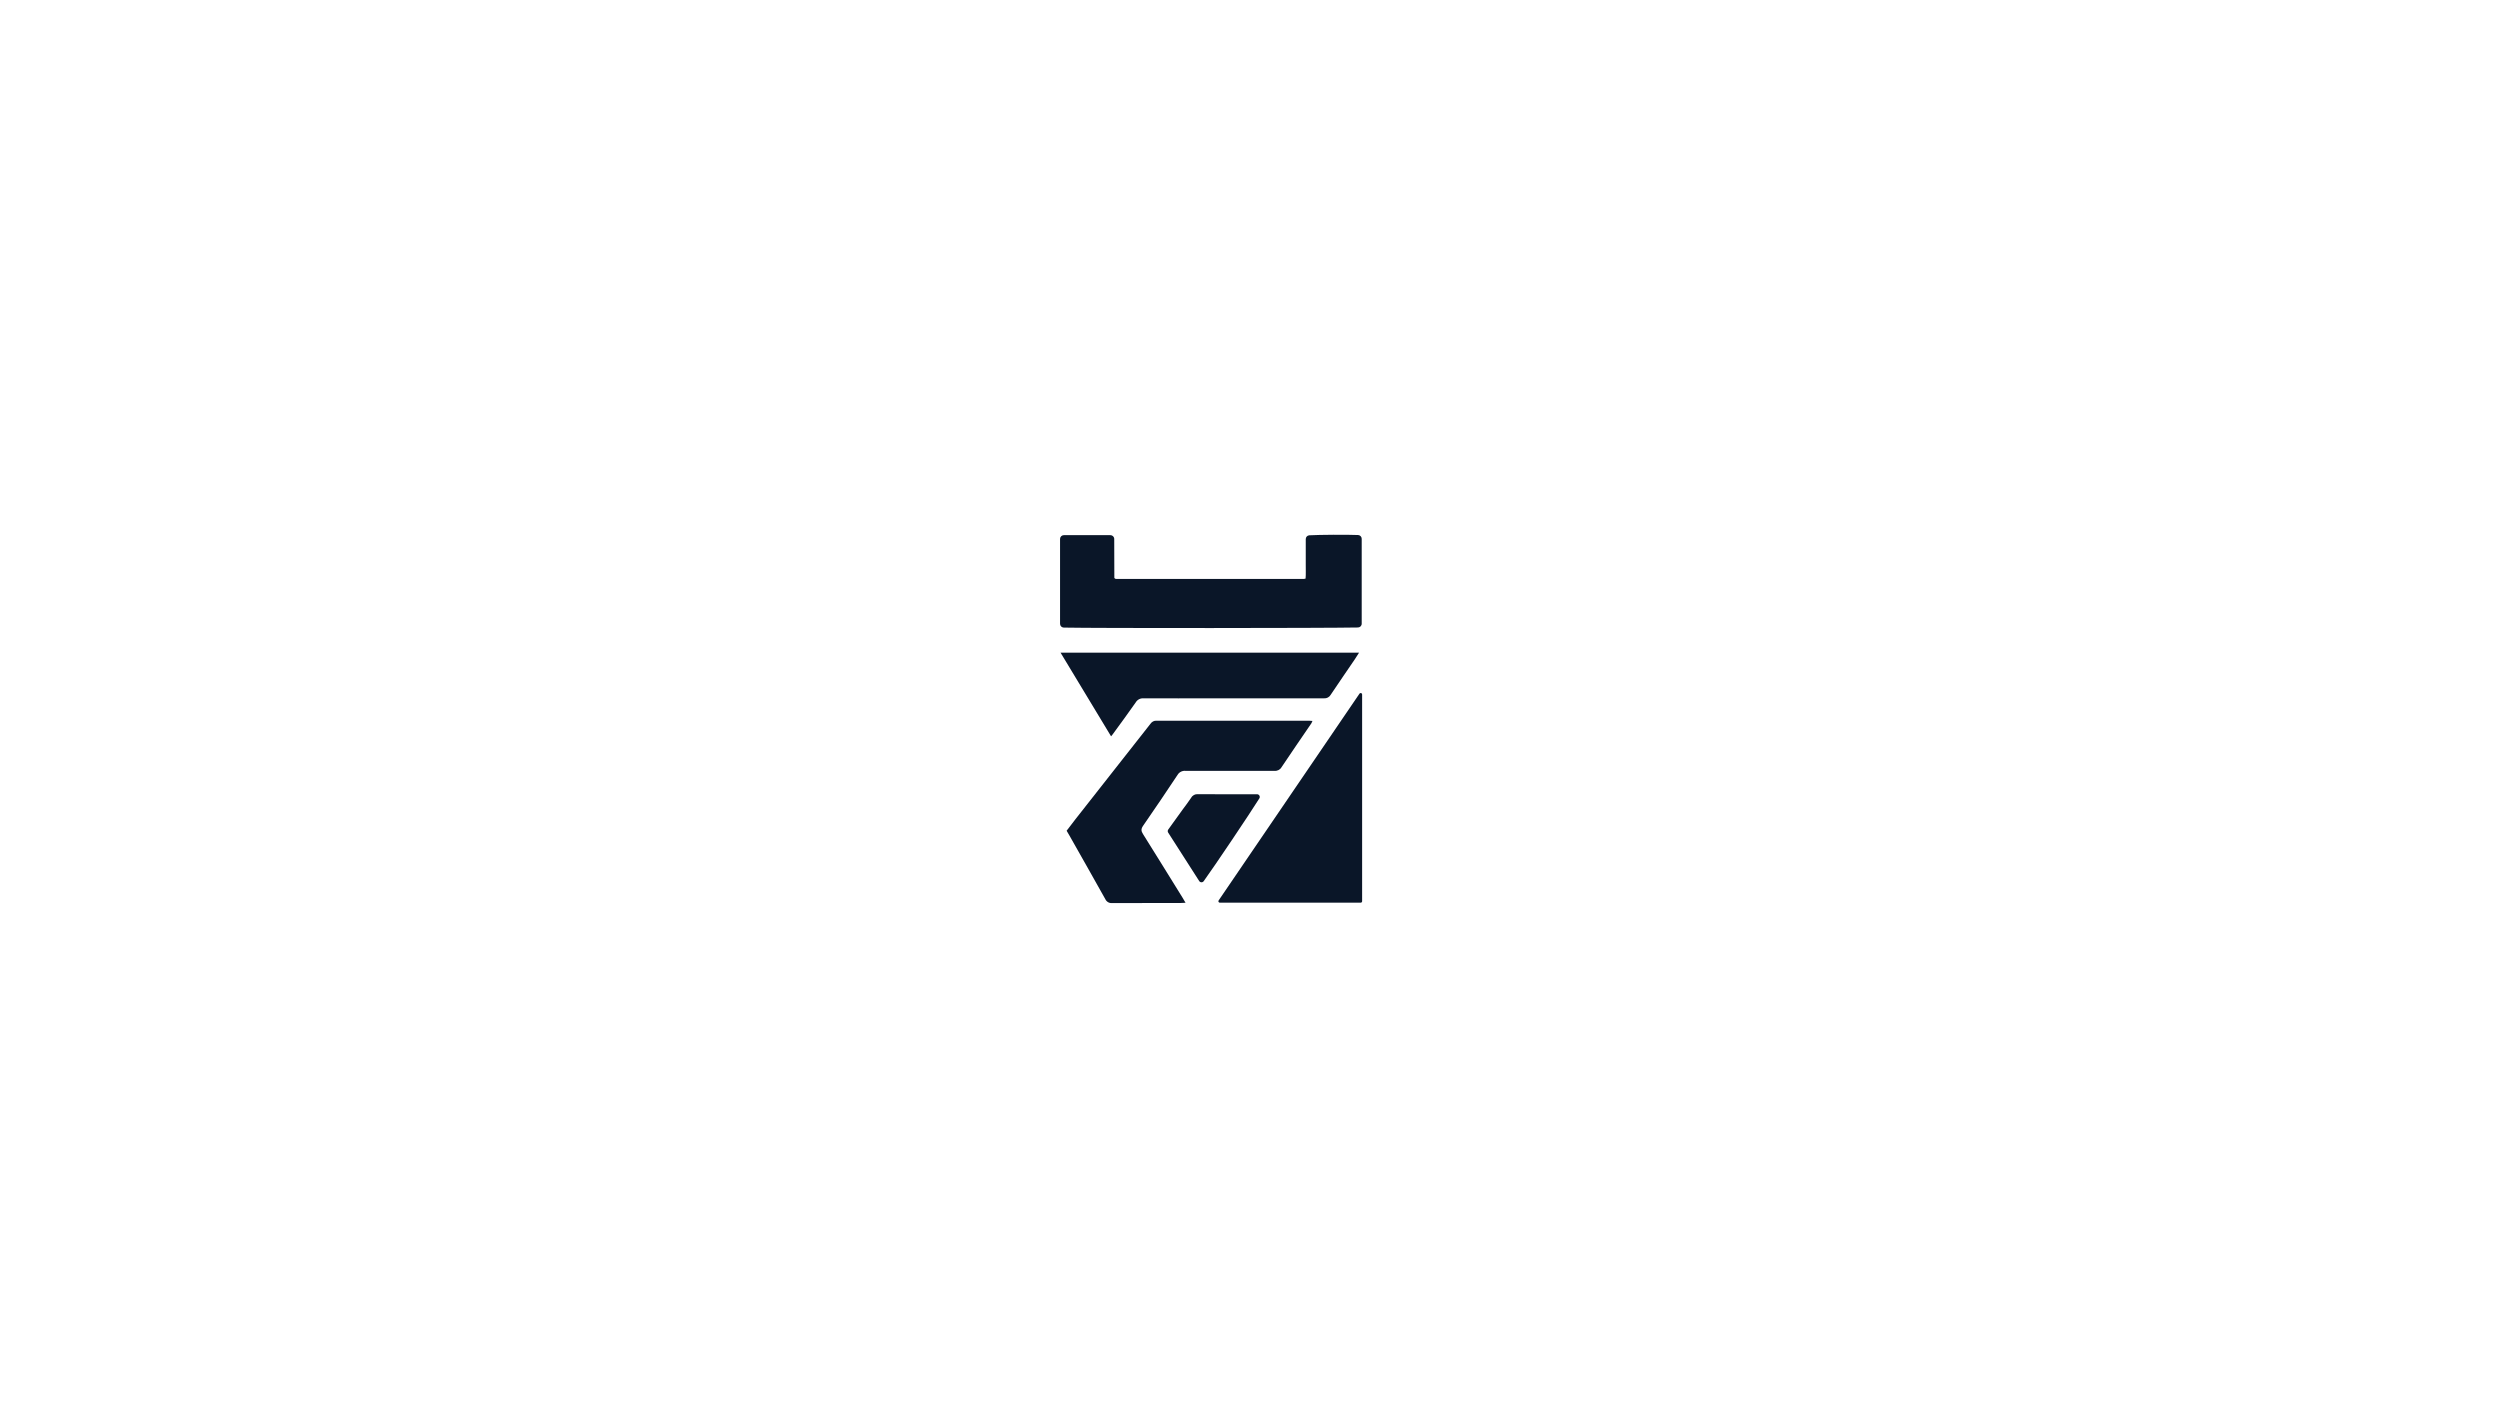
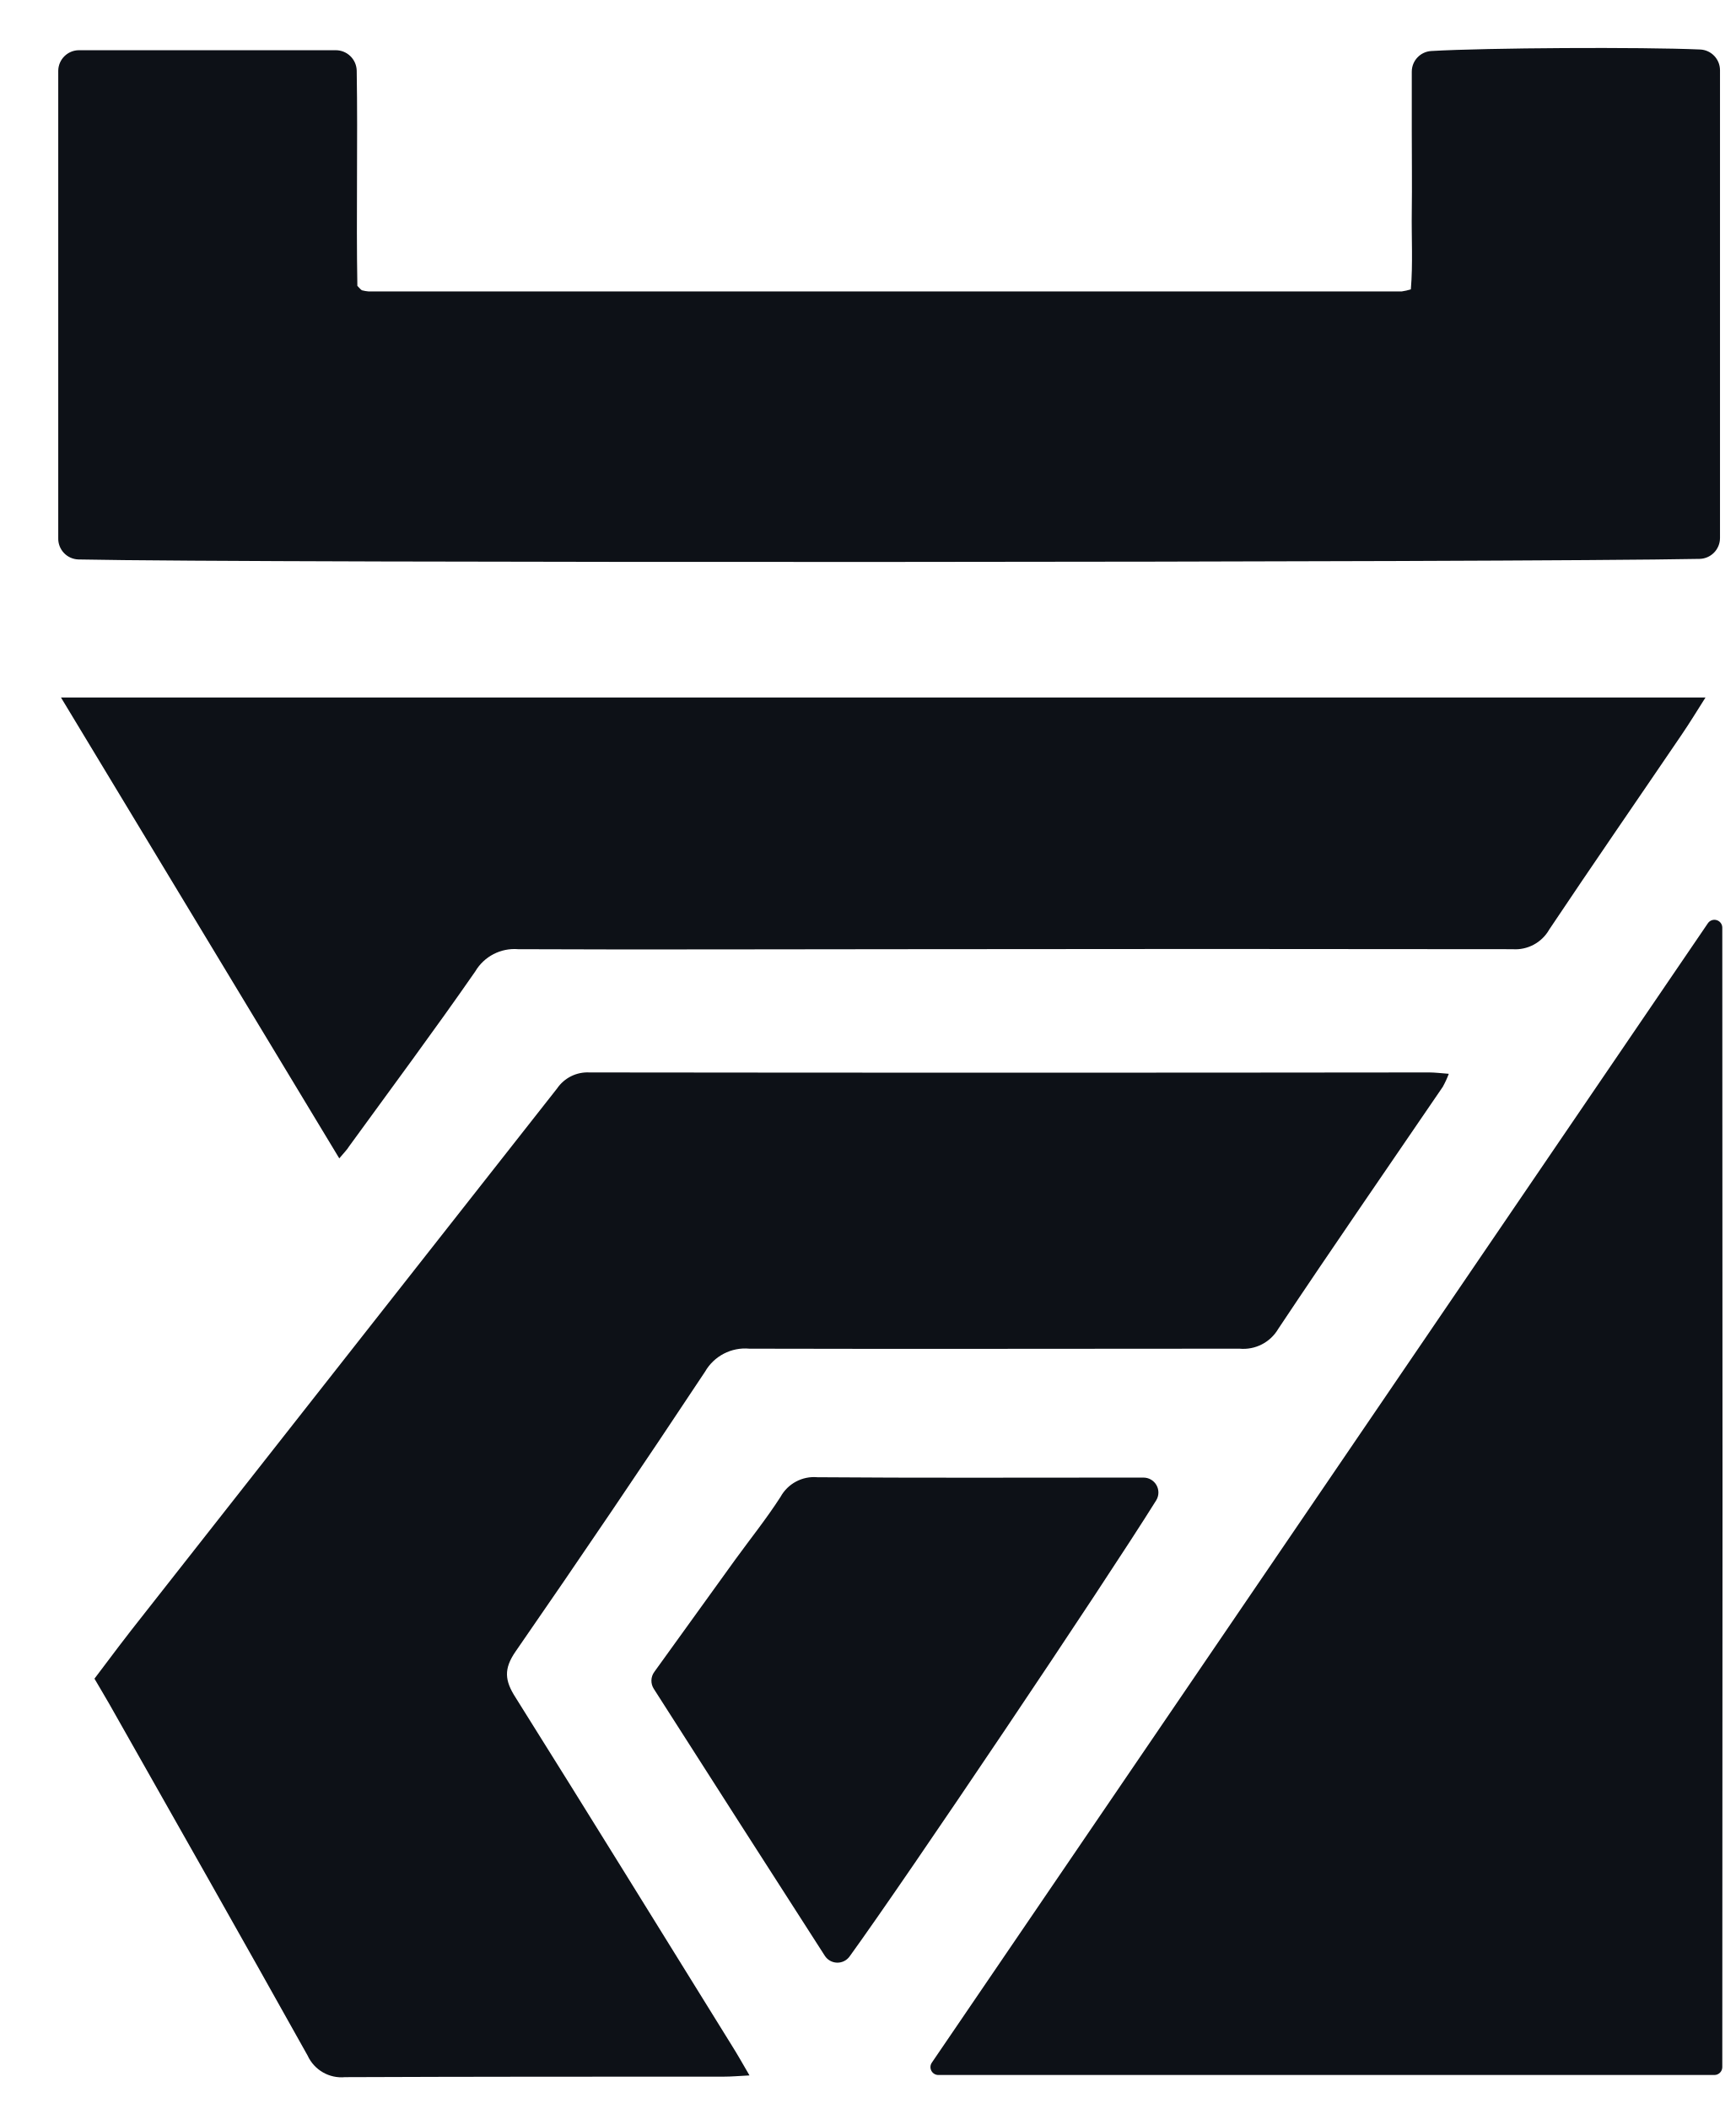
- <svg xmlns="http://www.w3.org/2000/svg" id="Layer_1" data-name="Layer 1" viewBox="0 0 1920 1080">
+ <svg xmlns="http://www.w3.org/2000/svg" id="Layer_1" data-name="Layer 1" viewBox="806 404 242 294">
  <defs>
-     <style>.cls-1{fill:#0a1628;}</style>
+     <style>.cls-1{fill:#0D1117;}</style>
  </defs>
  <path class="cls-1" d="M814.12,479V413.86A2.9,2.9,0,0,1,817,411h35.81a2.92,2.92,0,0,1,2.92,2.85c.16,10.05-.08,20.11.09,30,.26.28.33.36.41.43s.15.16.24.19a5.33,5.33,0,0,0,.93.16h144a8.78,8.78,0,0,0,1.29-.29c.3-3.56.08-7.22.13-10.86s0-7.39,0-11.08V414a2.89,2.89,0,0,1,2.73-2.89c7.75-.45,29.2-.57,37.47-.21a2.89,2.89,0,0,1,2.77,2.9V479a2.91,2.91,0,0,1-2.84,2.91c-24.64.5-201.23.61-226,.08A2.9,2.9,0,0,1,814.12,479Z" />
  <path class="cls-1" d="M910.49,693.32c-1.53.08-2.55.17-3.55.17-17.61,0-35.22,0-52.83.07a5.19,5.19,0,0,1-5.22-3c-9.15-16.38-18.41-32.7-27.64-49-.63-1.1-1.28-2.18-2.08-3.55,2.25-3,4.51-6,6.84-8.93l31.65-40.27q13-16.53,26-33.07a5.14,5.14,0,0,1,4.51-2.24q58.53.07,117.07,0c.81,0,1.64.11,2.74.19a13.39,13.39,0,0,1-.84,1.82c-7.66,11.24-15.4,22.42-22.93,33.73a5.65,5.65,0,0,1-5.41,2.77c-22.78,0-45.55.06-68.33,0a6.44,6.44,0,0,0-6.18,3.21q-13,19.62-26.41,39c-1.68,2.43-1.52,4.06,0,6.42C888,656.76,898,673,908.06,689.2,908.84,690.44,909.54,691.69,910.49,693.32Z" />
  <path class="cls-1" d="M935.91,691.54c36.31-53.31,72.26-106.07,108.2-158.85a1.1,1.1,0,0,1,2,.61q.06,79.34,0,158.86a1.1,1.1,0,0,1-1.1,1.1H936.83A1.1,1.1,0,0,1,935.91,691.54Z" />
  <path class="cls-1" d="M853.3,565.48l-38.8-64.25h229.27c-1.19,1.88-2.21,3.55-3.3,5.15-6.16,9.07-12.39,18.08-18.48,27.19a5.44,5.44,0,0,1-5.14,2.75q-42.57-.06-85.12,0c-17.83,0-35.66.08-53.48,0a6.35,6.35,0,0,0-6,3.11c-5.71,8.23-11.69,16.26-17.57,24.36C854.4,564.26,854,564.64,853.3,565.48Z" />
  <path class="cls-1" d="M897.15,639.43a2.08,2.08,0,0,1,.06-2.35c3.85-5.33,7.57-10.51,11.31-15.69,2.11-2.9,4.35-5.7,6.29-8.71a5.33,5.33,0,0,1,5.15-2.75c14,.11,28,.05,42.09.05h3.36a2.08,2.08,0,0,1,1.78,3.17c-7.36,11.8-34.55,52.26-42.75,63.59a2.09,2.09,0,0,1-3.45-.1C913,664.23,905.14,651.93,897.15,639.43Z" />
</svg>
